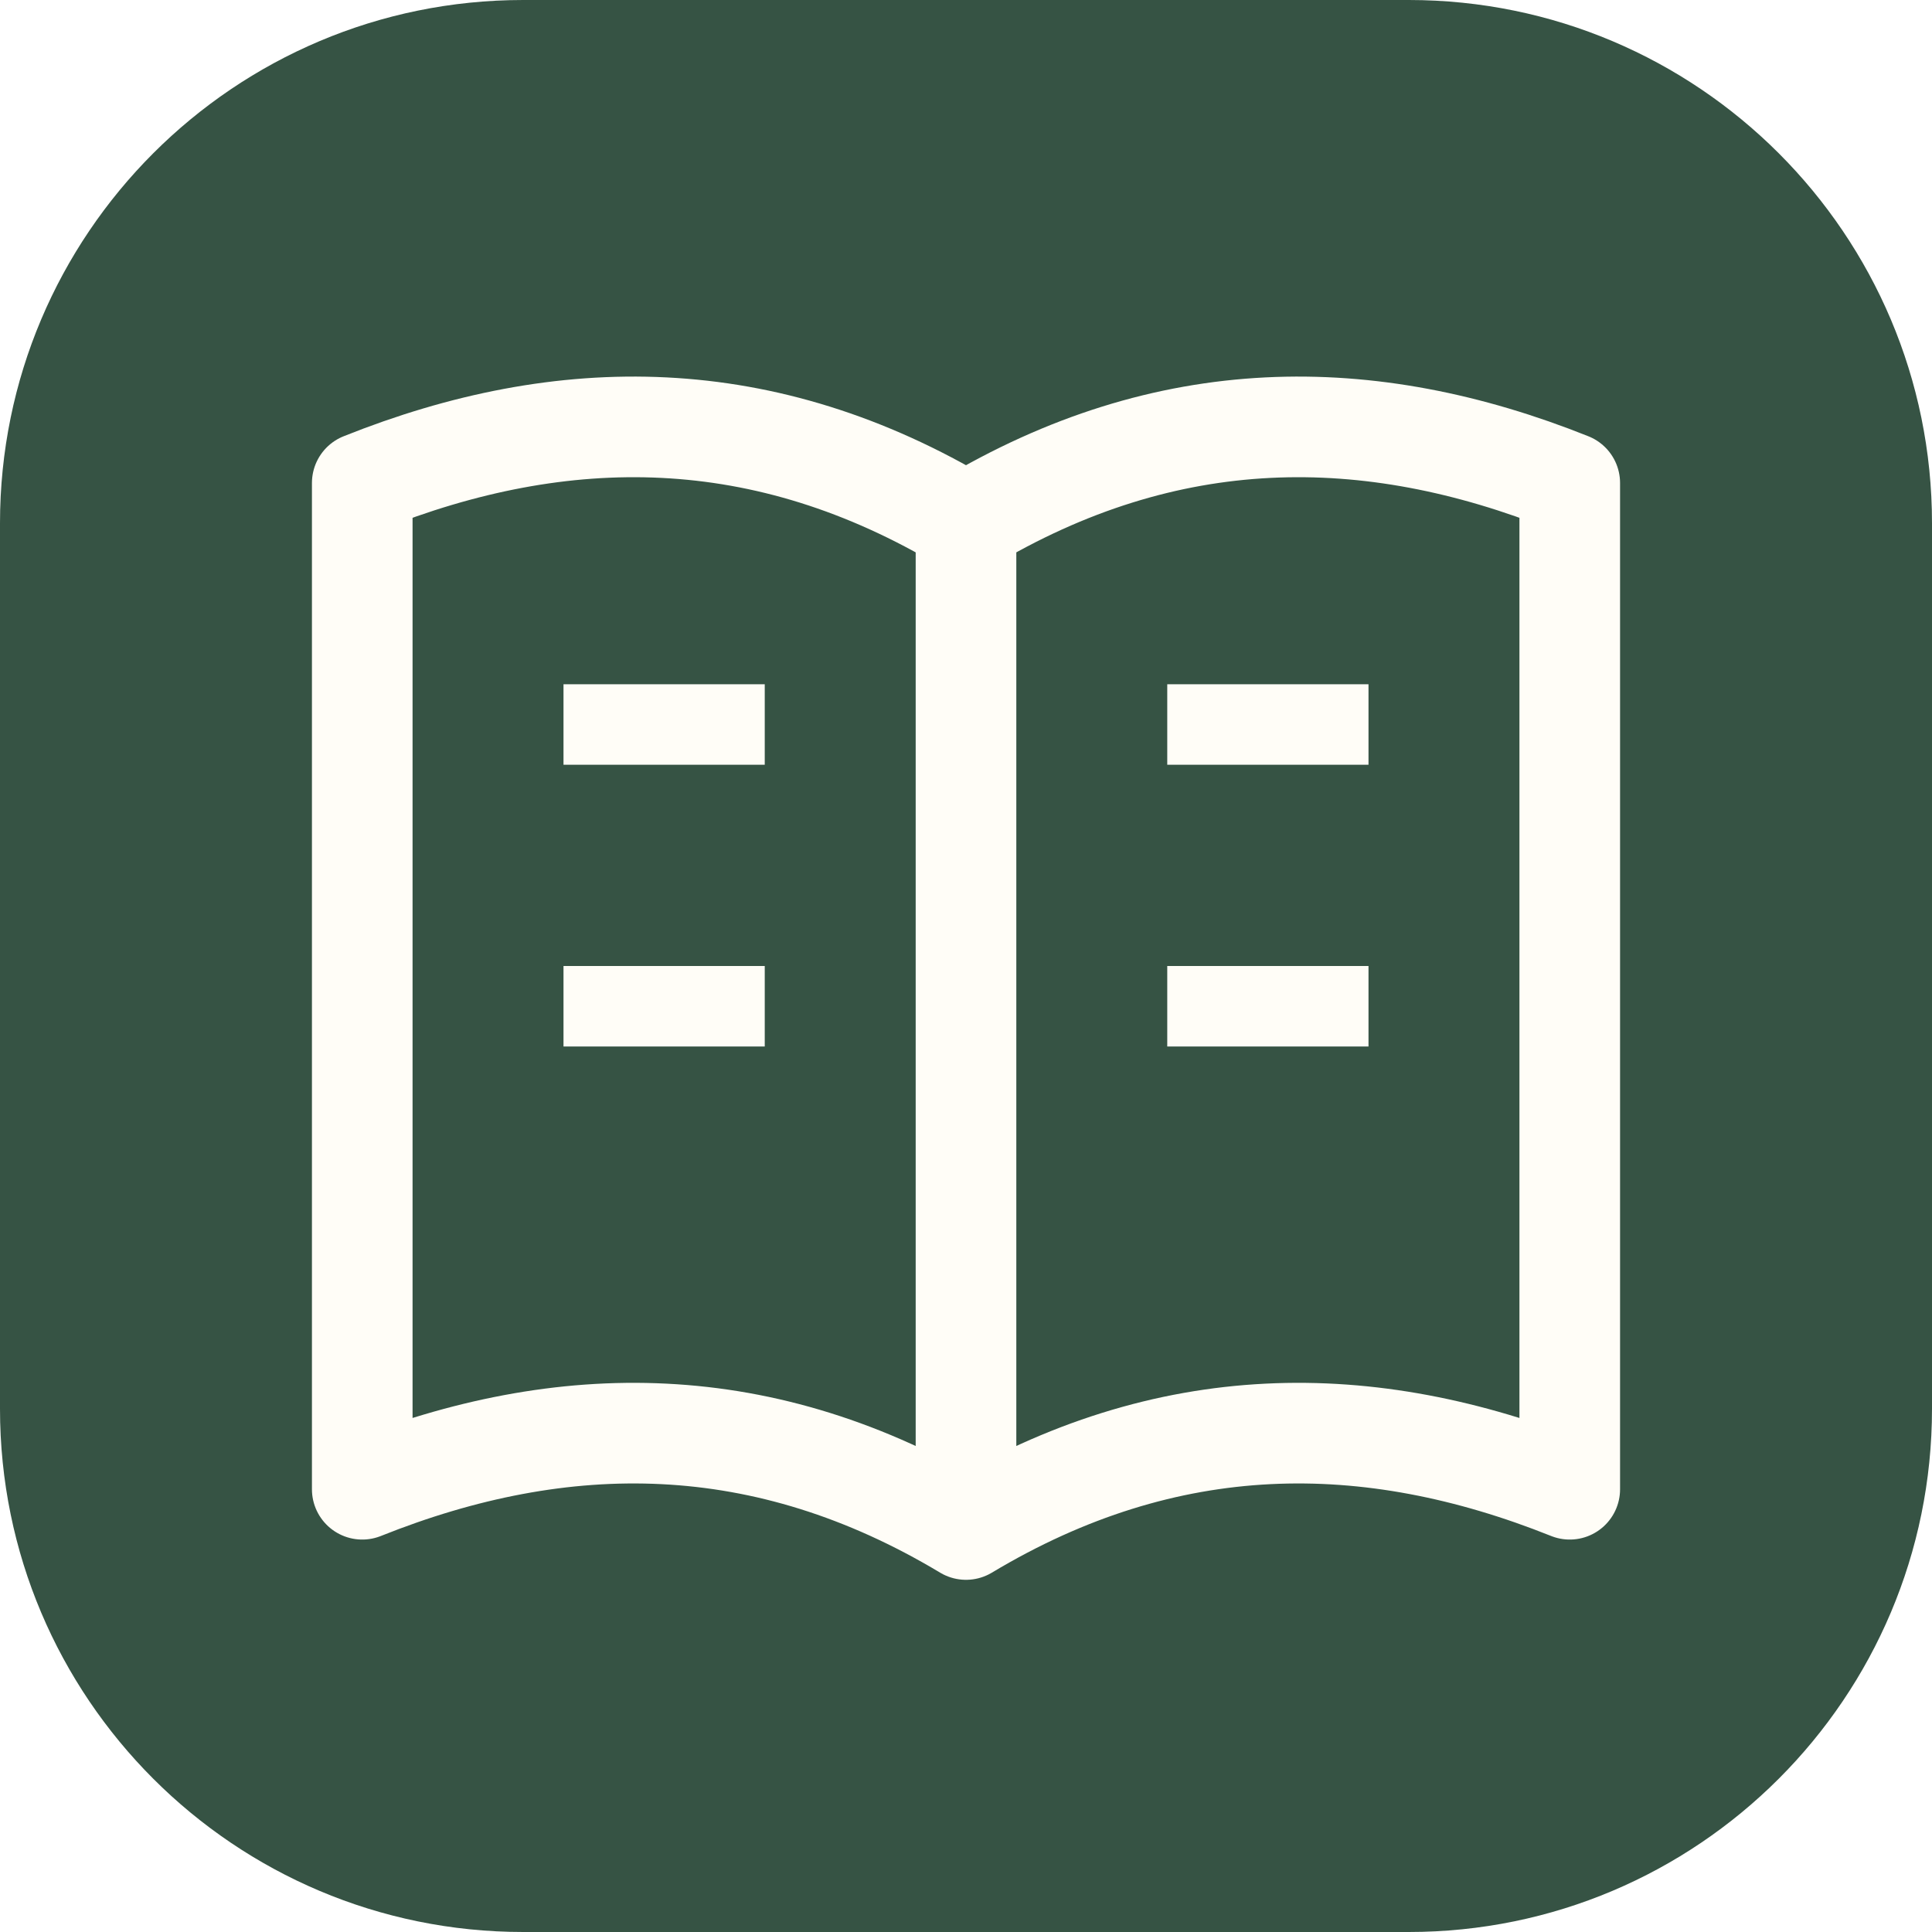
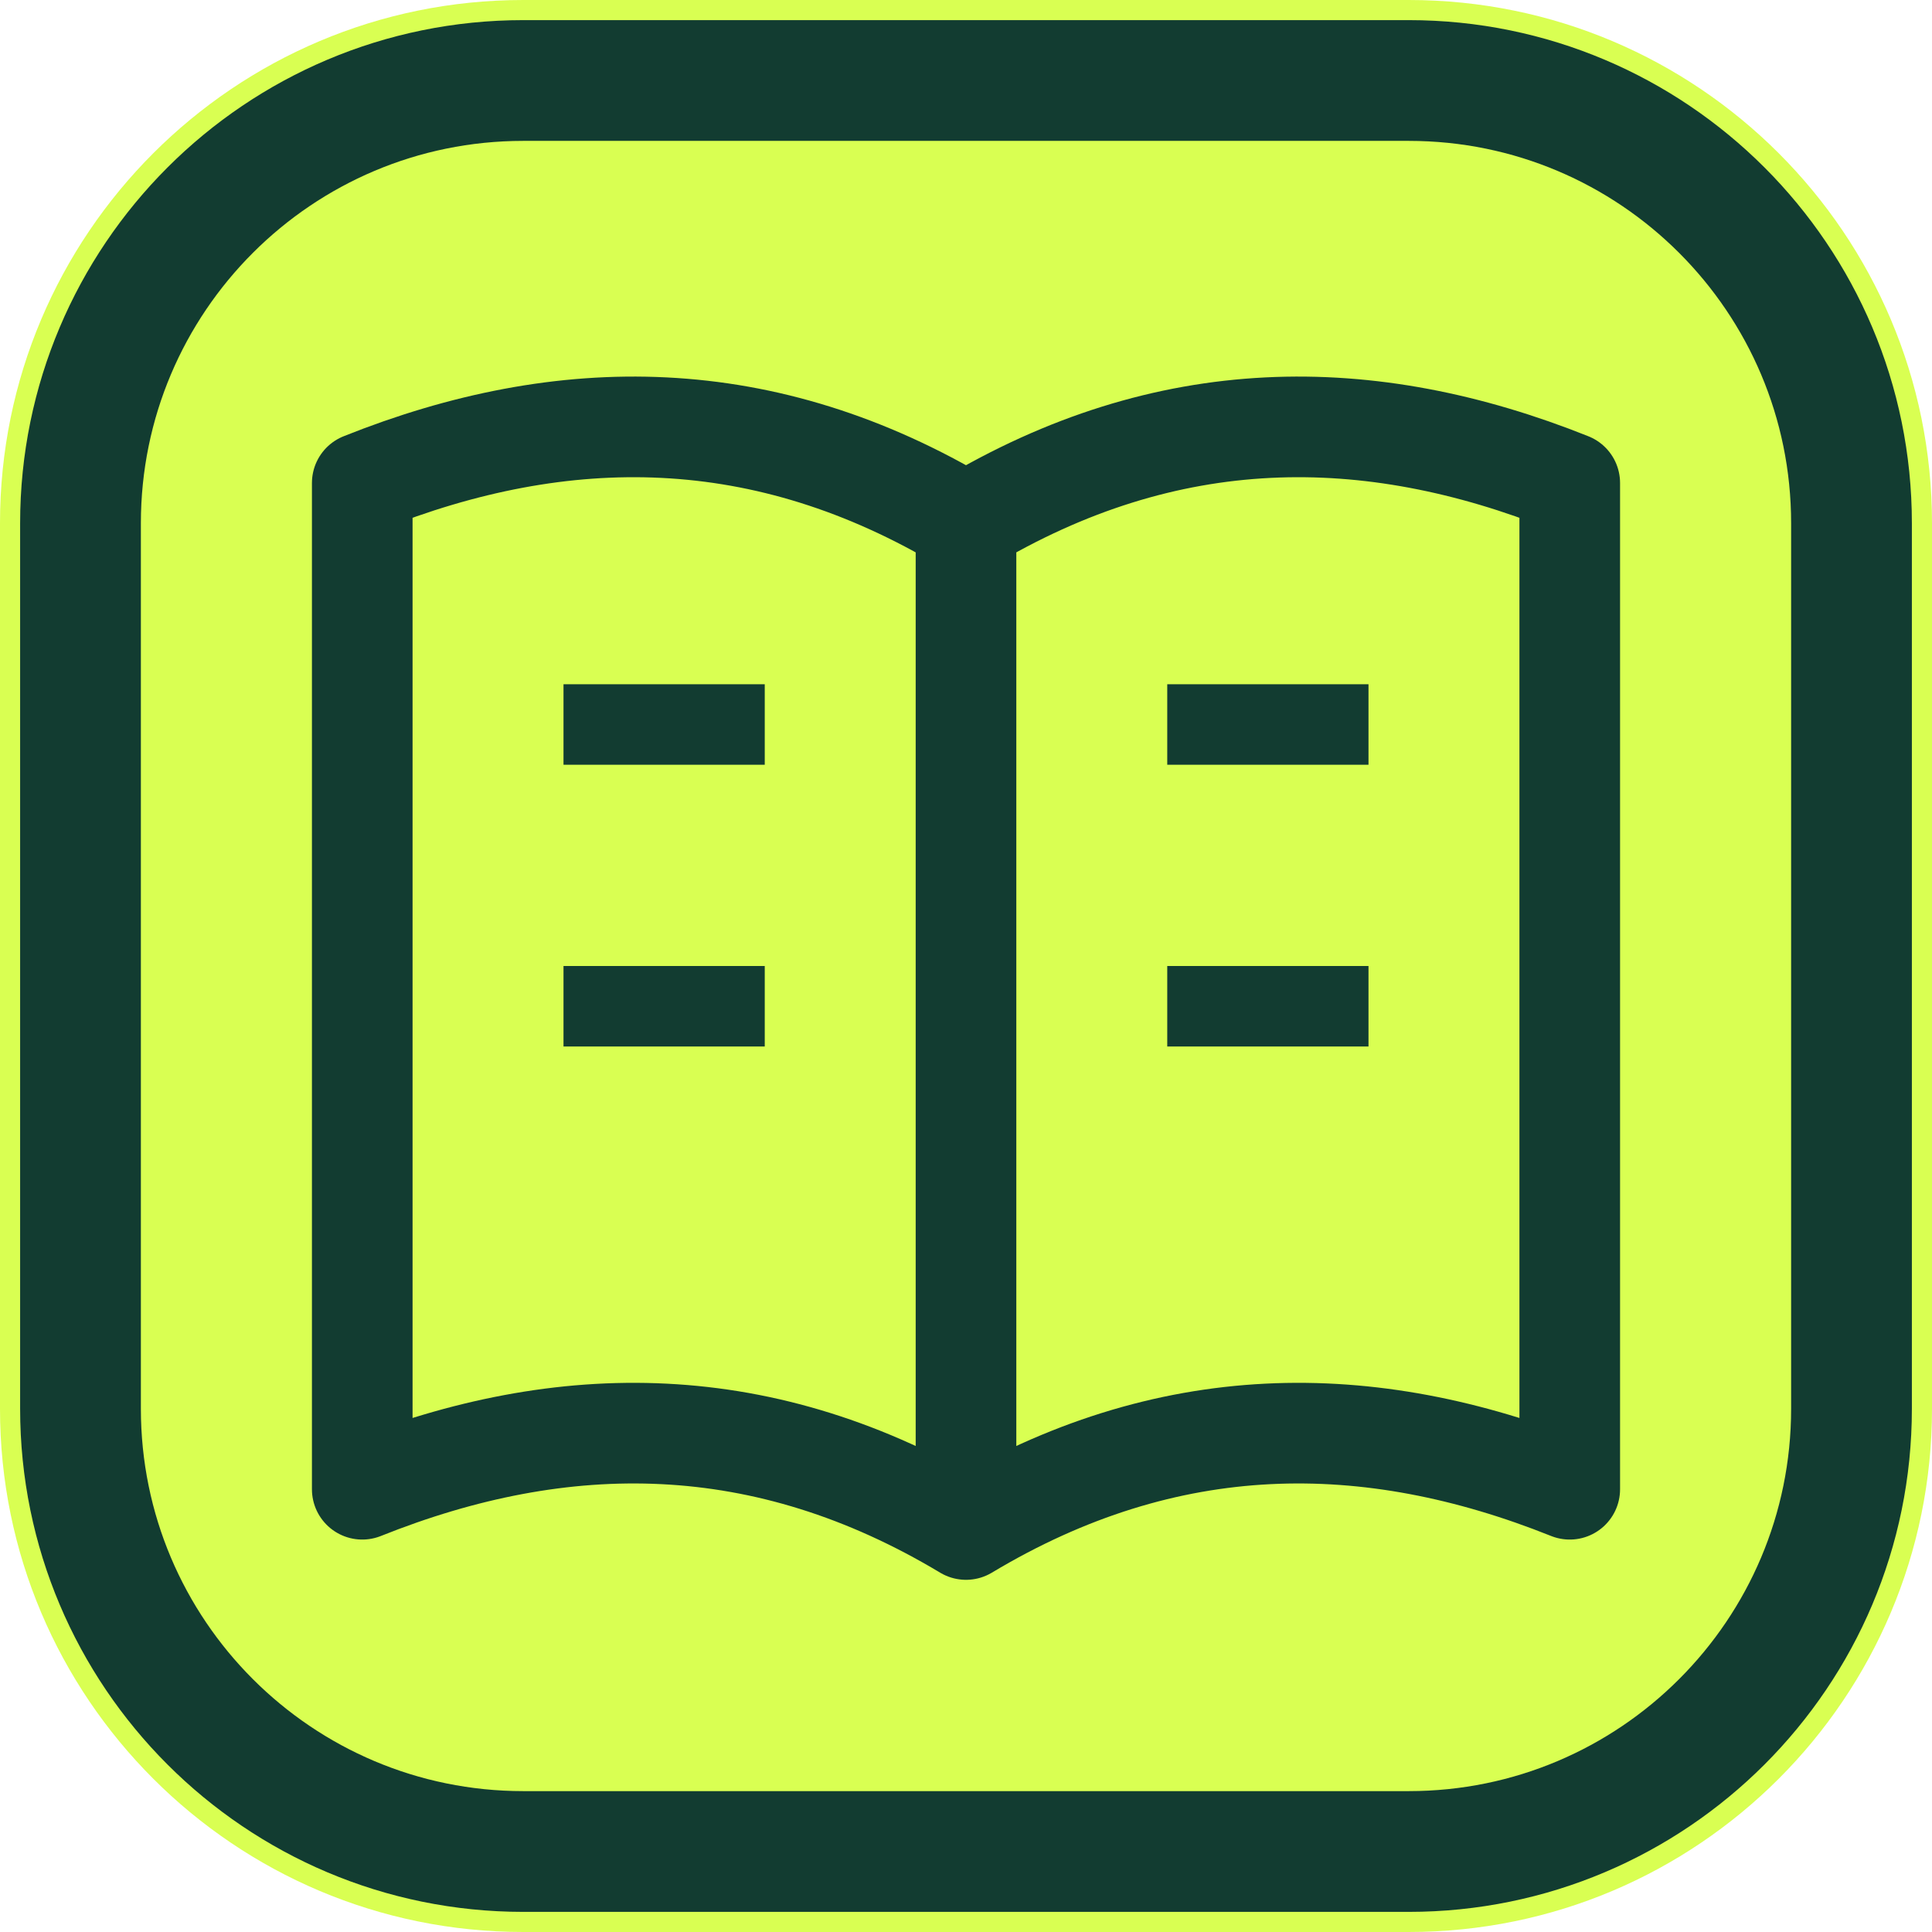
<svg xmlns="http://www.w3.org/2000/svg" viewBox="0 0 48 48">
-   <rect width="48" height="48" rx="13" fill="#365344" />
-   <path d="M24 13c-5-3-10-3-15-1v25c5-2 10-2 15 1 5-3 10-3 15-1V12c-5-2-10-2-15 1v25" fill="none" stroke="#fffdf7" stroke-width="2.5" stroke-linejoin="round" />
-   <path d="M14 18h5m-5 7h5m10-7h5m-5 7h5" stroke="#fffdf7" stroke-width="2" />
+   <rect width="48" height="48" rx="13" fill="#d9ff52" />
+   <rect x="2" y="2" width="44" height="44" rx="11" fill="none" stroke="#123c31" stroke-width="3" />
+   <path d="M24 13c-5-3-10-3-15-1v25c5-2 10-2 15 1 5-3 10-3 15-1V12c-5-2-10-2-15 1v25" fill="none" stroke="#123c31" stroke-width="2.5" stroke-linejoin="round" />
+   <path d="M14 18h5m-5 7h5m10-7h5m-5 7h5" stroke="#123c31" stroke-width="2" />
</svg>
